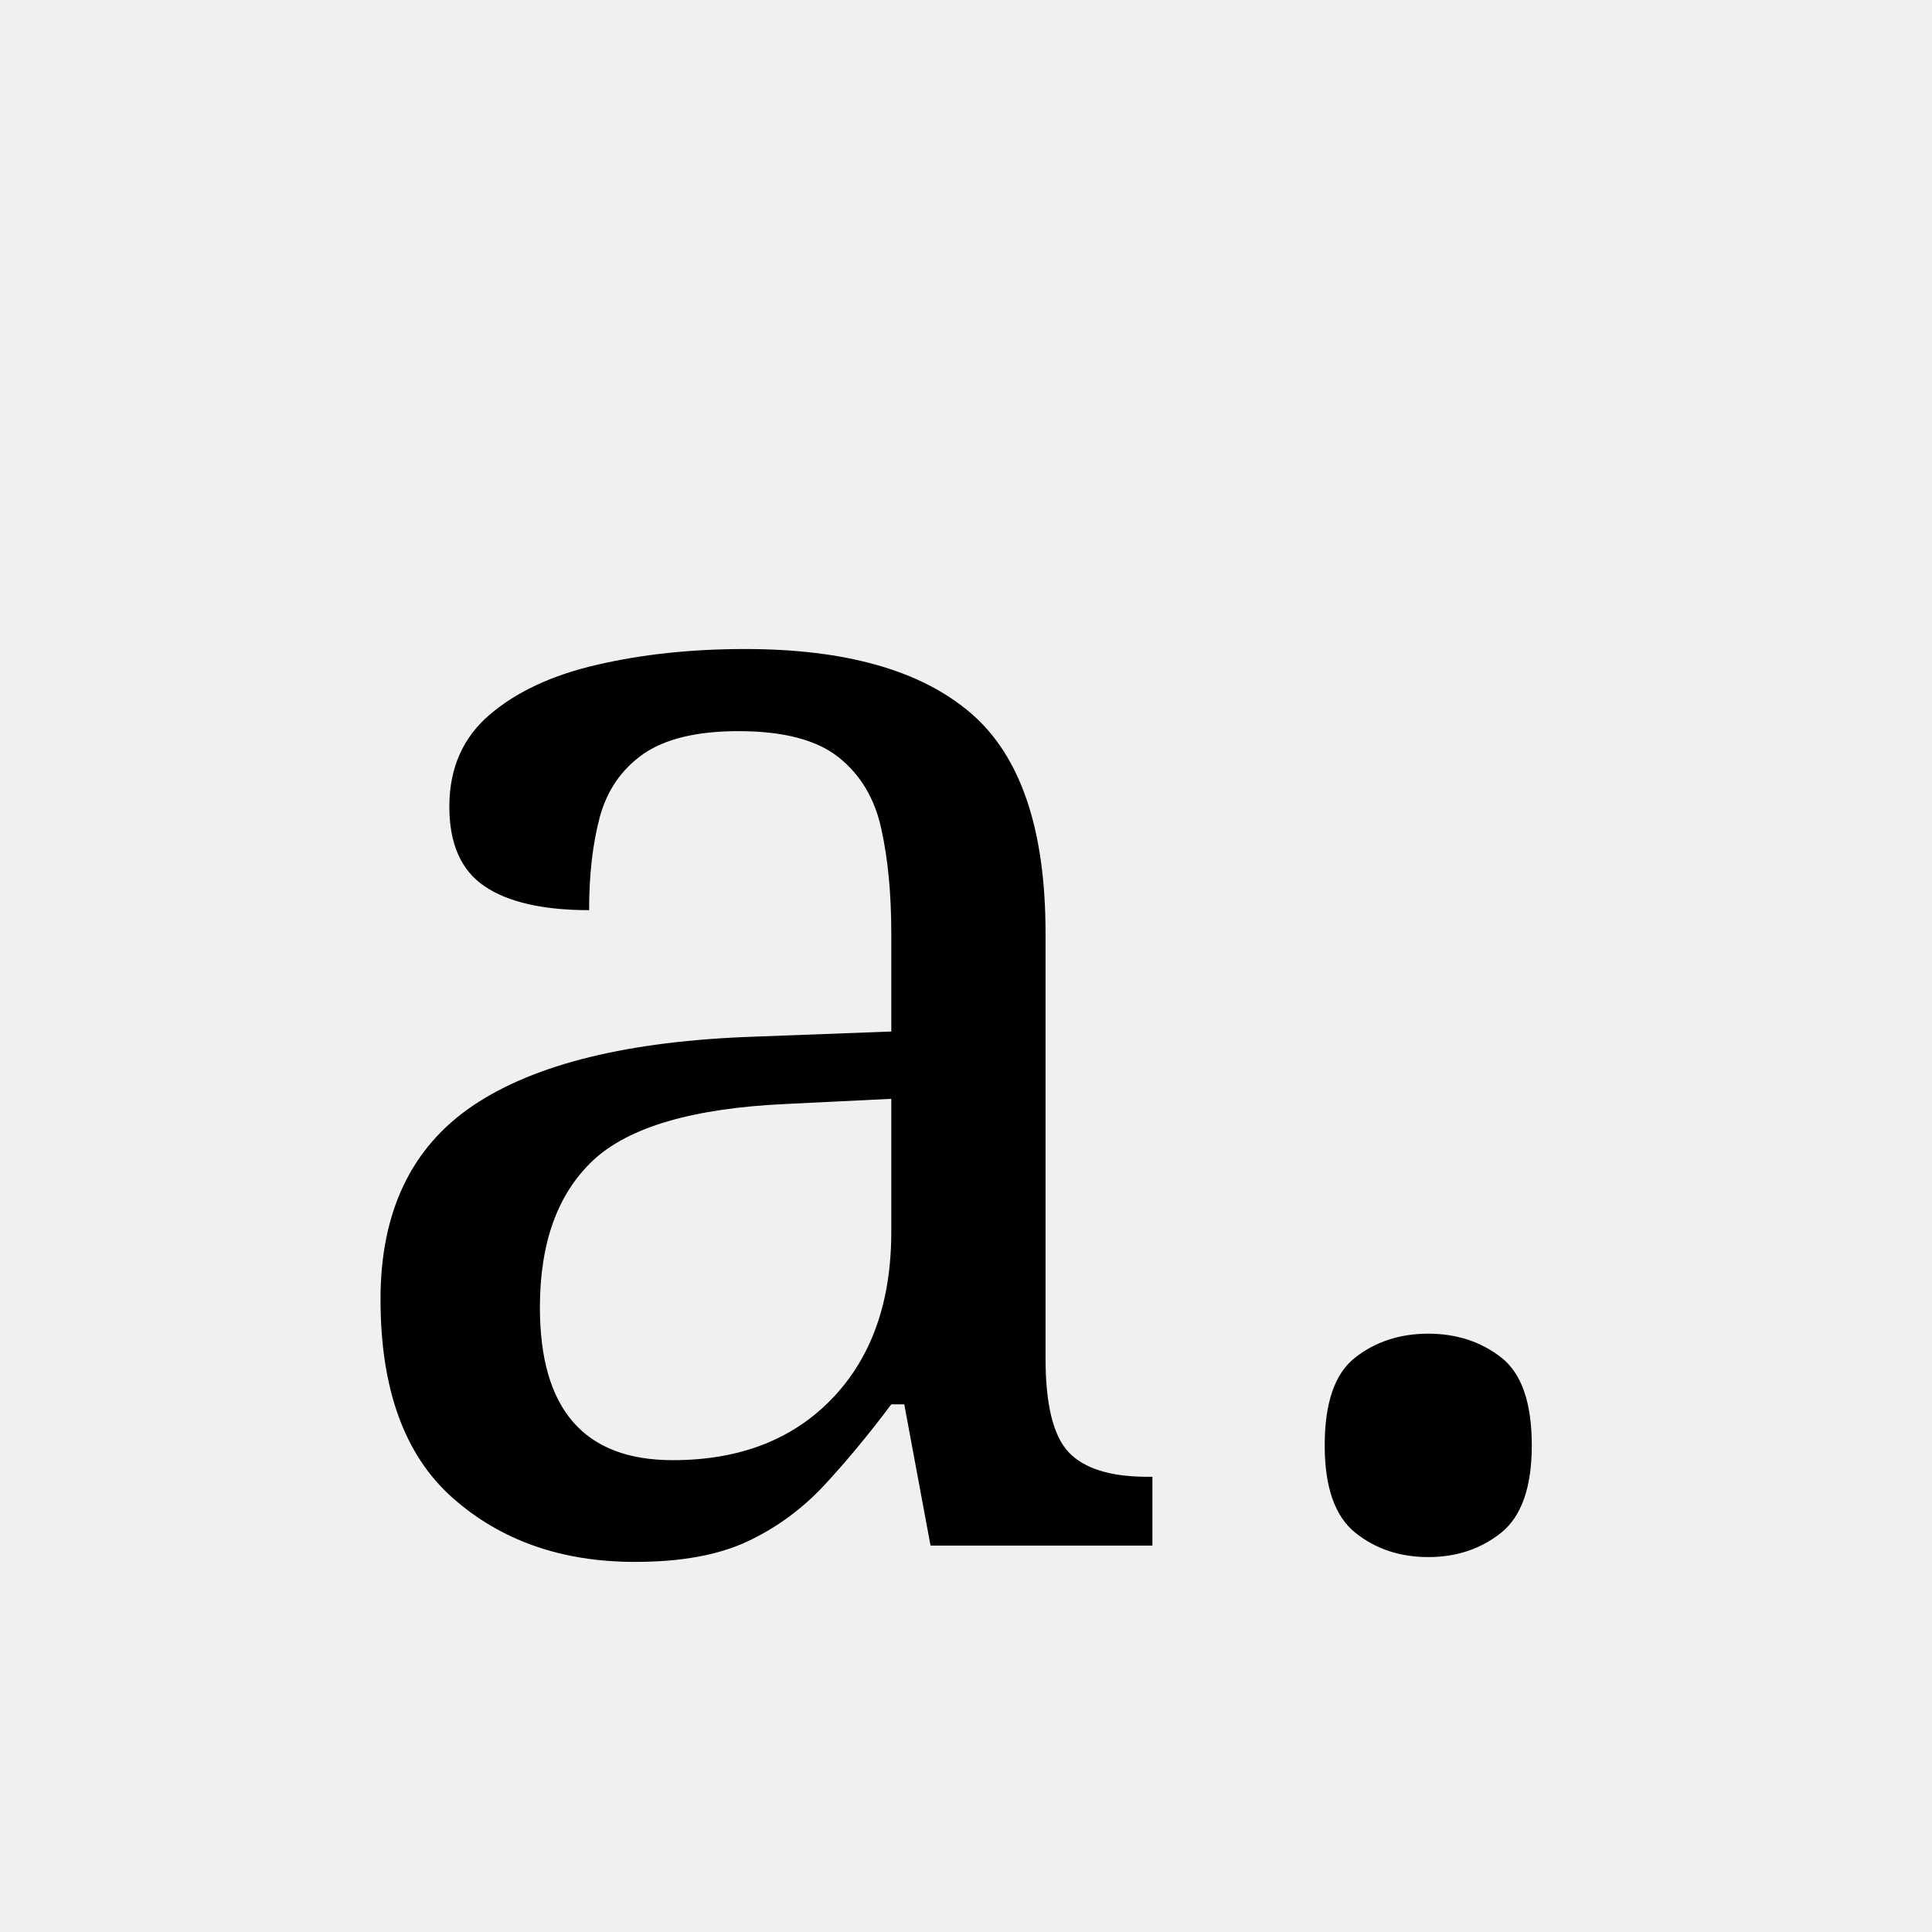
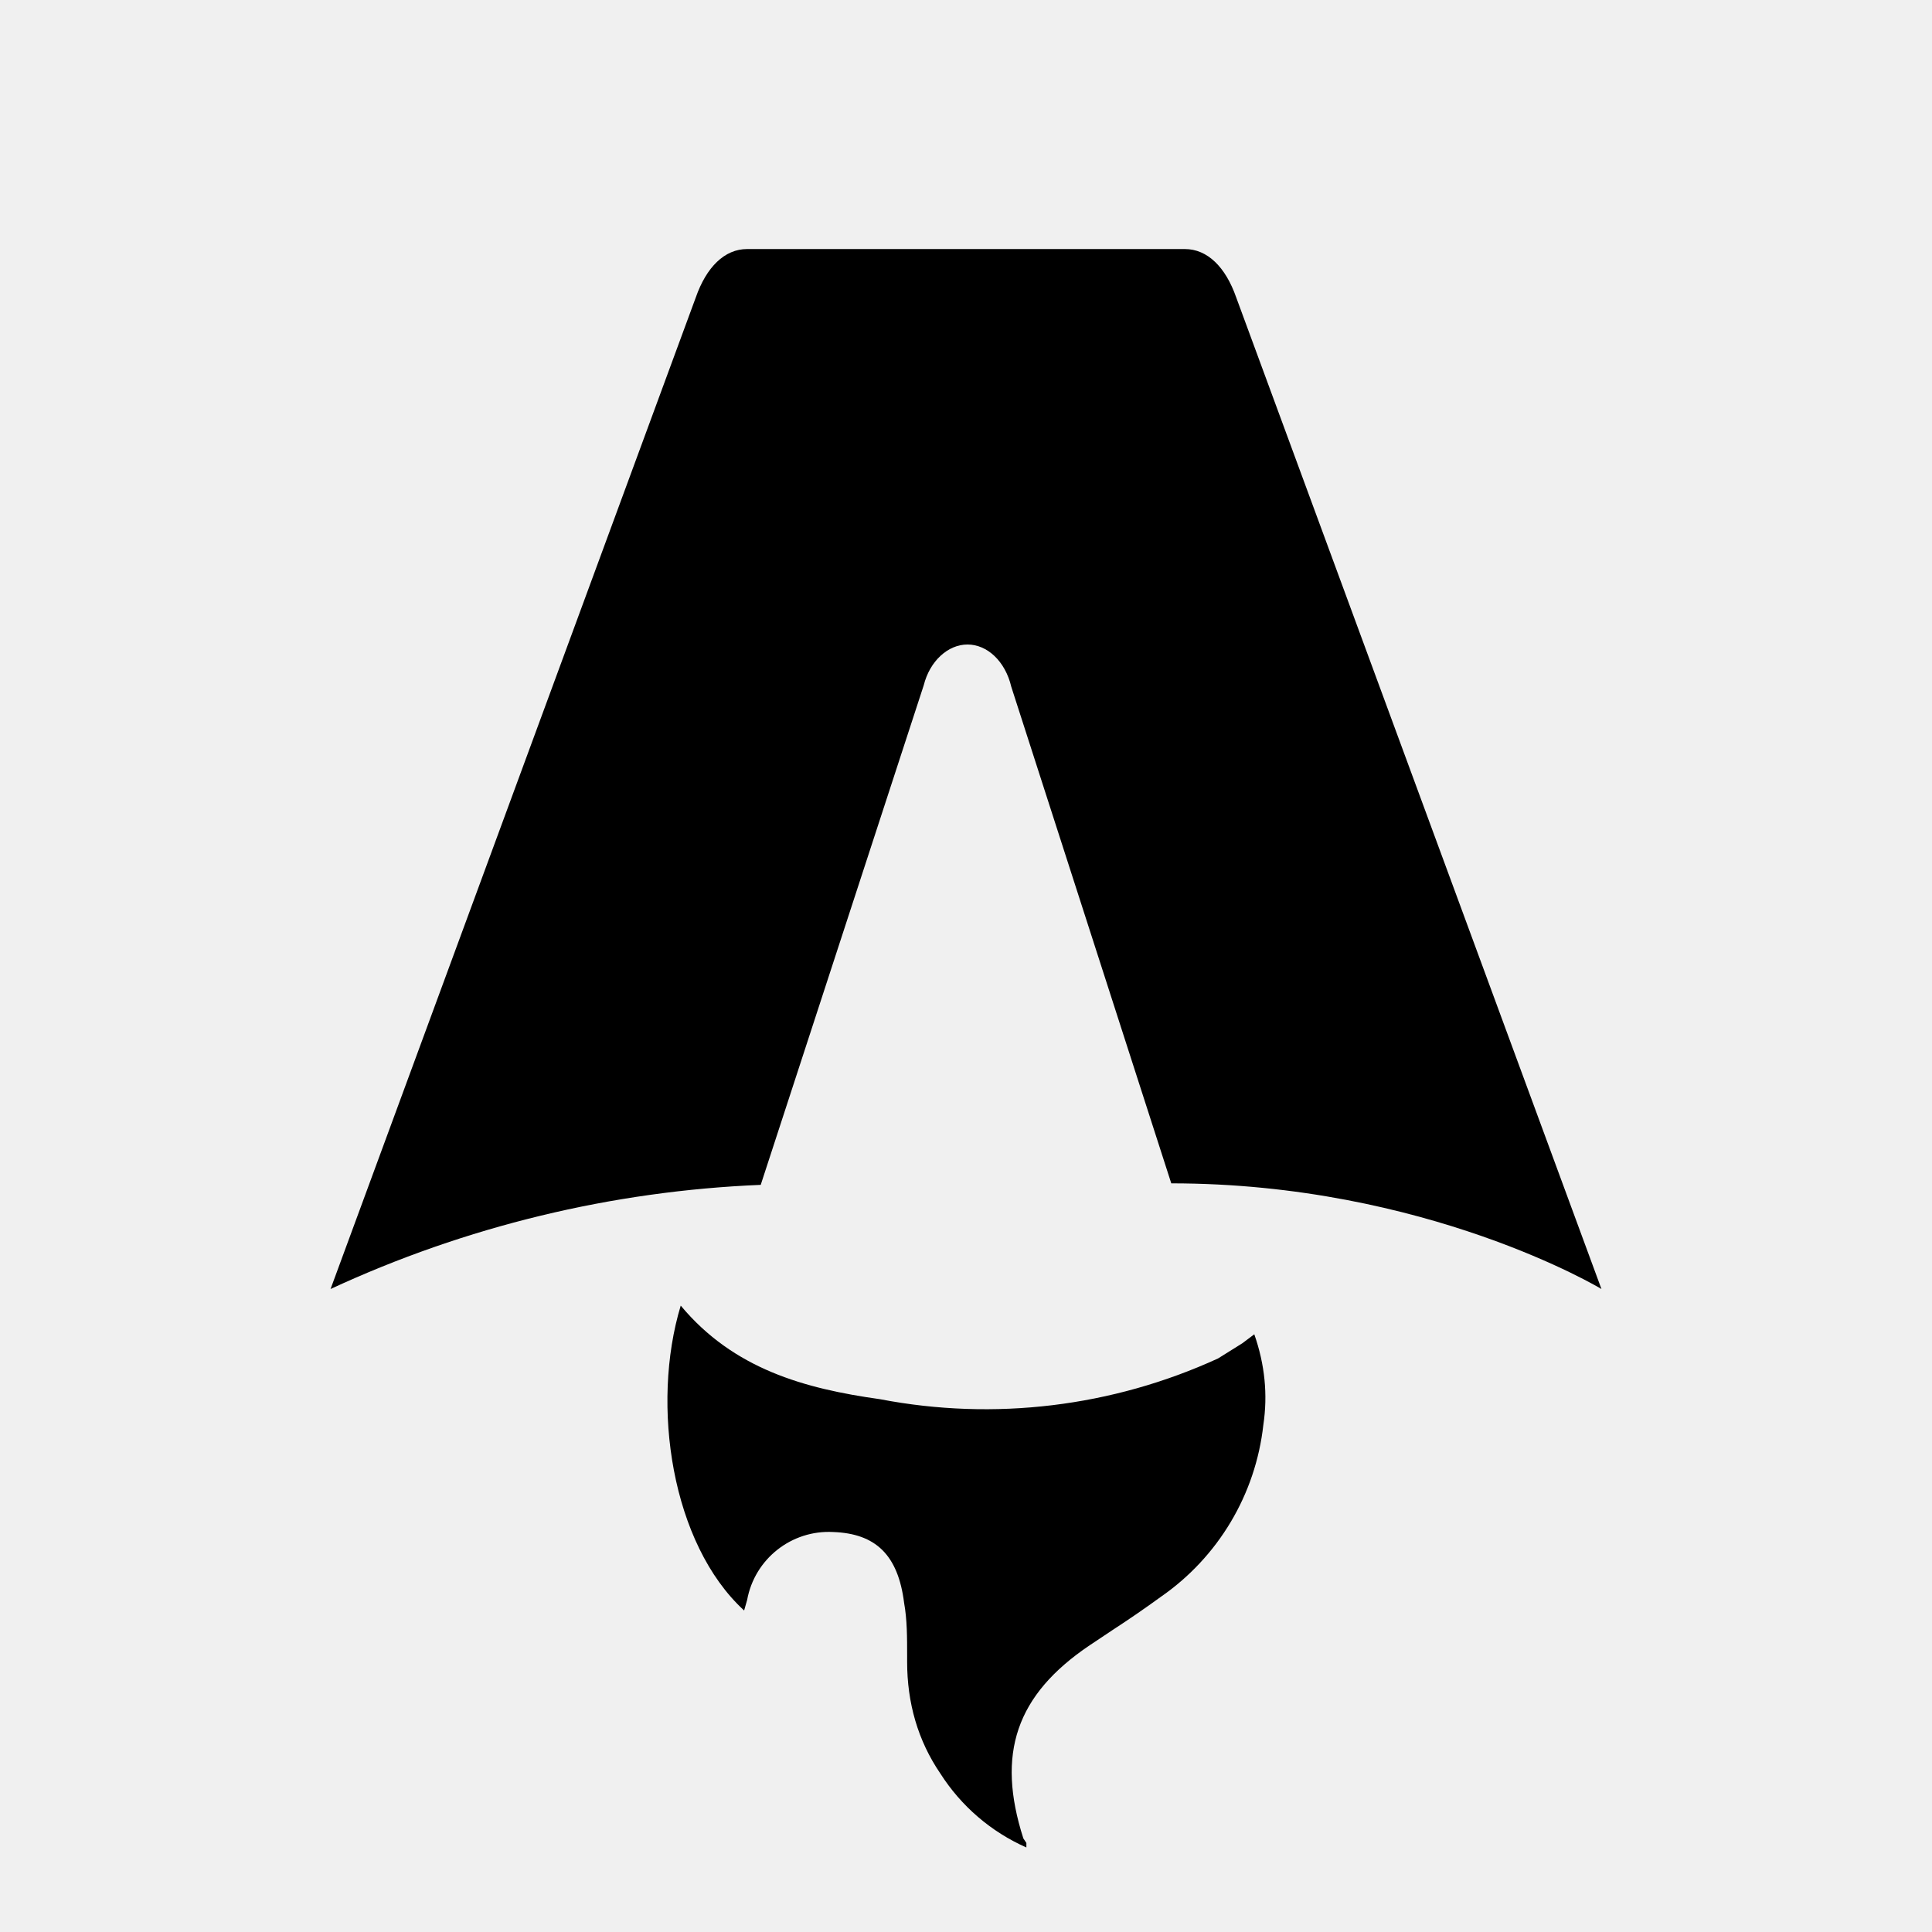
- <svg xmlns="http://www.w3.org/2000/svg" viewBox="0 0 100 100">
-   <text x="50" y="80" font-family="Georgia, 'Playfair Display', serif" font-size="85" font-weight="300" text-anchor="middle" fill="black">a.</text>
+ <svg xmlns="http://www.w3.org/2000/svg" fill="none" viewBox="0 0 128 128">
+   <path d="M50.4 78.5a75.1 75.1 0 0 0-28.5 6.9l24.2-65.7c.7-2 1.9-3.2 3.4-3.2h29c1.5 0 2.7 1.2 3.4 3.2l24.2 65.7s-11.6-7-28.5-7L67 45.5c-.4-1.7-1.6-2.8-2.9-2.8-1.3 0-2.5 1.1-2.9 2.7L50.4 78.5Zm-1.1 28.2Zm-4.2-20.2c-2 6.6-.6 15.8 4.2 20.2a17.5 17.5 0 0 1 .2-.7 5.5 5.5 0 0 1 5.7-4.5c2.8.1 4.3 1.5 4.7 4.7.2 1.1.2 2.3.2 3.5v.4c0 2.7.7 5.2 2.2 7.4a13 13 0 0 0 5.7 4.9v-.3l-.2-.3c-1.8-5.6-.5-9.5 4.4-12.8l1.5-1a73 73 0 0 0 3.2-2.2 16 16 0 0 0 6.8-11.4c.3-2 .1-4-.6-6l-.8.6-1.6 1a37 37 0 0 1-22.4 2.7c-5-.7-9.7-2-13.2-6.2Z" />
+   <style>
+         path { fill: #000; }
+         @media (prefers-color-scheme: dark) {
+             path { fill: #FFF; }
+         }
+     </style>
</svg>
